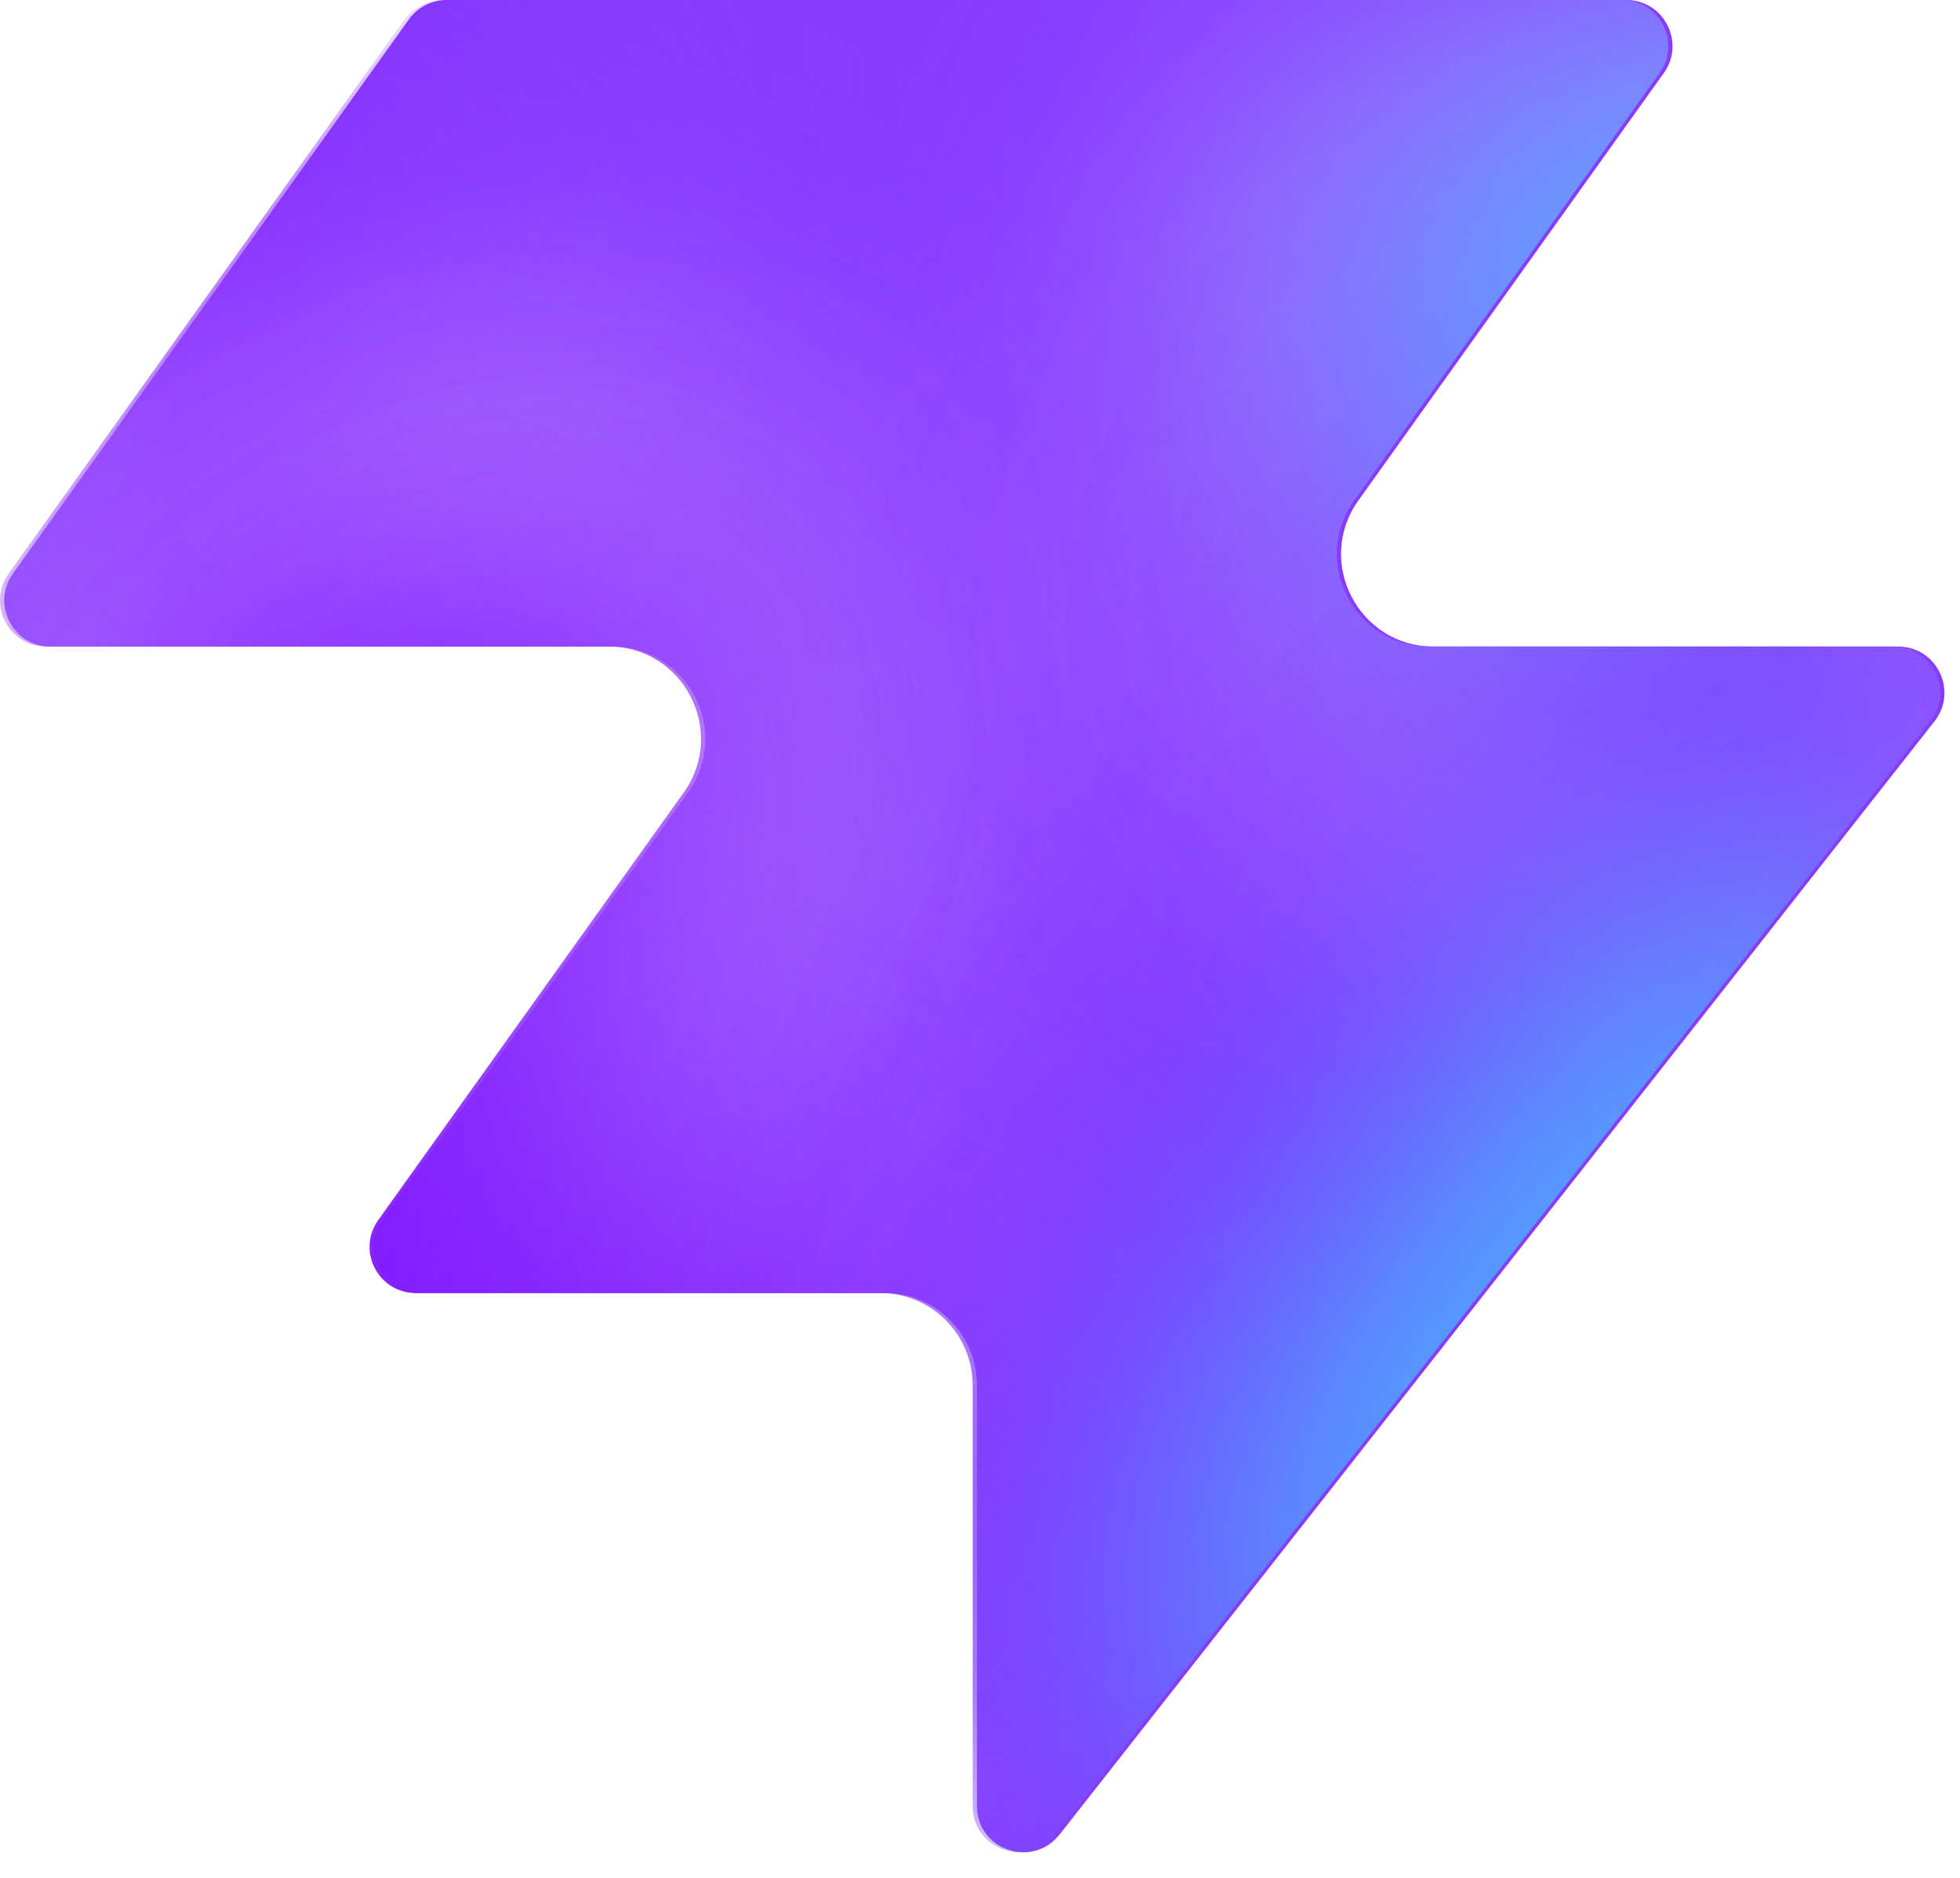
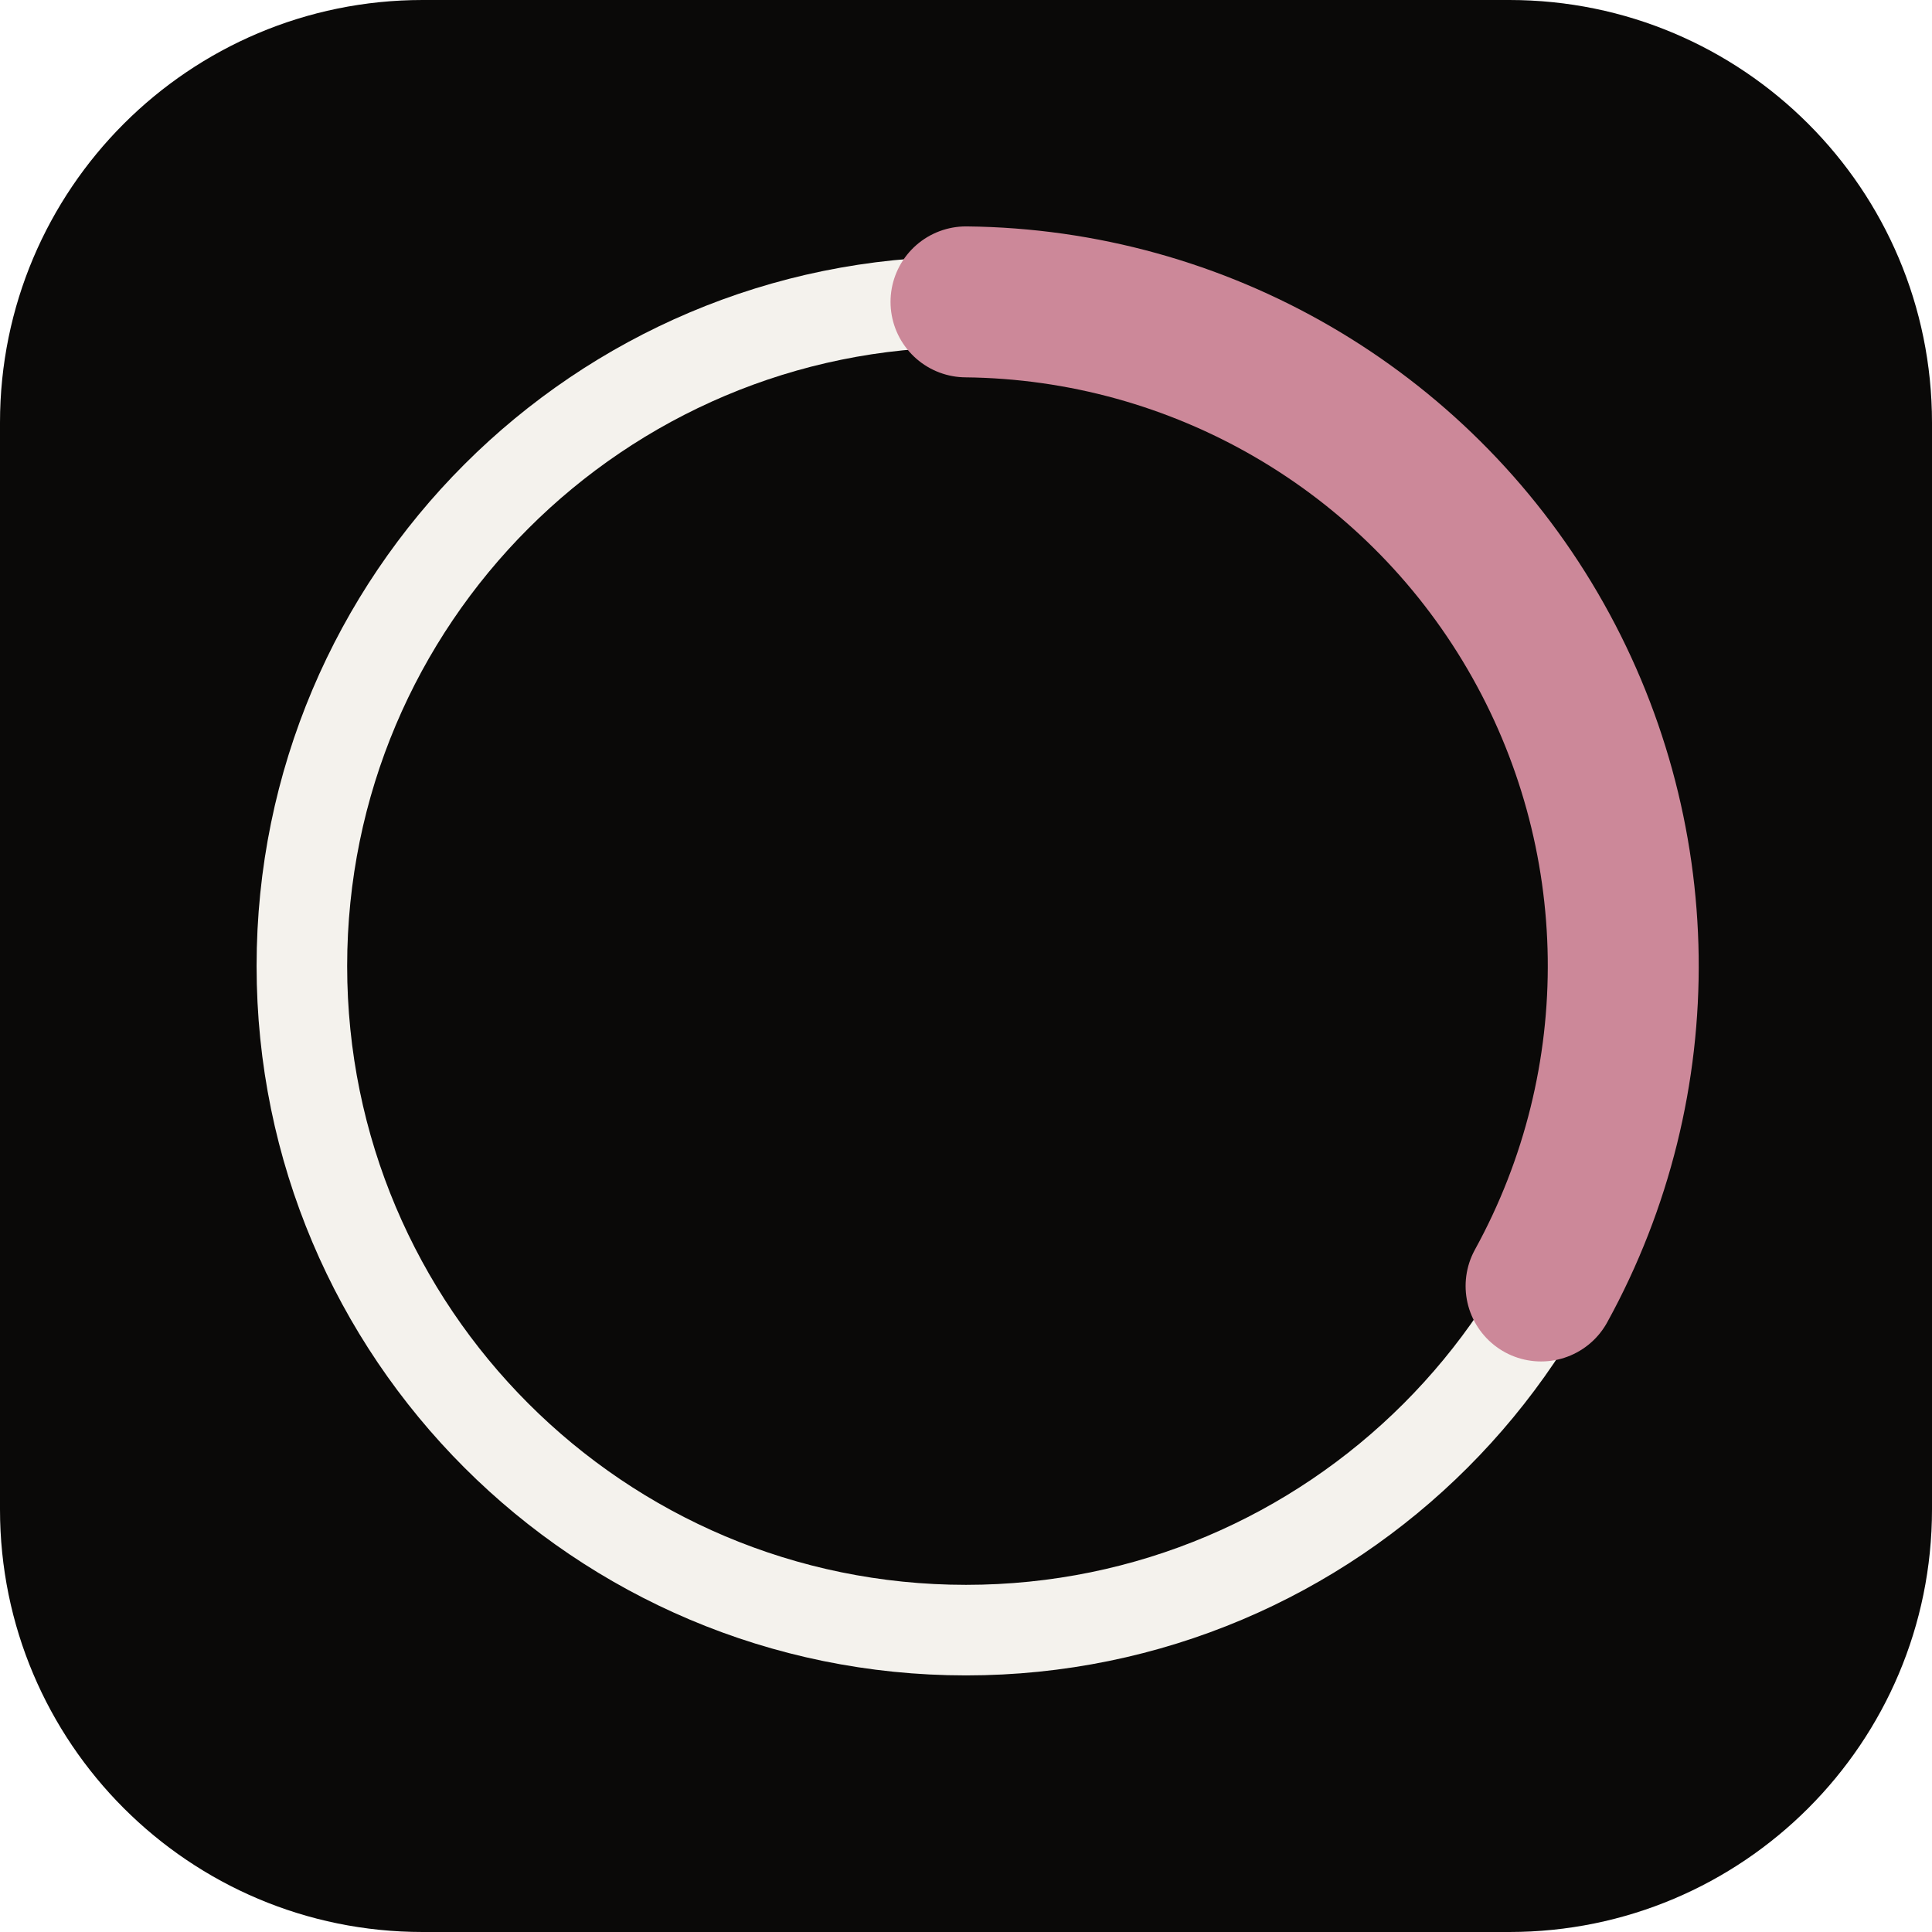
- <svg xmlns="http://www.w3.org/2000/svg" width="48" height="46" fill="none" viewBox="0 0 48 46">
-   <path fill="#863bff" d="M25.946 44.938c-.664.845-2.021.375-2.021-.698V33.937a2.26 2.26 0 0 0-2.262-2.262H10.287c-.92 0-1.456-1.04-.92-1.788l7.48-10.471c1.07-1.497 0-3.578-1.842-3.578H1.237c-.92 0-1.456-1.04-.92-1.788L10.013.474c.214-.297.556-.474.92-.474h28.894c.92 0 1.456 1.04.92 1.788l-7.48 10.471c-1.07 1.498 0 3.579 1.842 3.579h11.377c.943 0 1.473 1.088.89 1.83L25.947 44.94z" style="fill:#863bff;fill:color(display-p3 .525 .23 1);fill-opacity:1" />
-   <mask id="a" width="48" height="46" x="0" y="0" maskUnits="userSpaceOnUse" style="mask-type:alpha">
-     <path fill="#000" d="M25.842 44.938c-.664.844-2.021.375-2.021-.698V33.937a2.26 2.26 0 0 0-2.262-2.262H10.183c-.92 0-1.456-1.04-.92-1.788l7.48-10.471c1.07-1.498 0-3.579-1.842-3.579H1.133c-.92 0-1.456-1.04-.92-1.787L9.91.473c.214-.297.556-.474.92-.474h28.894c.92 0 1.456 1.04.92 1.788l-7.48 10.471c-1.07 1.498 0 3.578 1.842 3.578h11.377c.943 0 1.473 1.088.89 1.832L25.843 44.94z" style="fill:#000;fill-opacity:1" />
-   </mask>
-   <g mask="url(#a)">
-     <g filter="url(#b)">
-       <ellipse cx="5.508" cy="14.704" fill="#ede6ff" rx="5.508" ry="14.704" style="fill:#ede6ff;fill:color(display-p3 .927 .903 1);fill-opacity:1" transform="matrix(.00324 1 1 -.00324 -4.47 31.516)" />
-     </g>
-     <g filter="url(#c)">
-       <ellipse cx="10.399" cy="29.851" fill="#ede6ff" rx="10.399" ry="29.851" style="fill:#ede6ff;fill:color(display-p3 .927 .903 1);fill-opacity:1" transform="matrix(.00324 1 1 -.00324 -39.328 7.883)" />
-     </g>
-     <g filter="url(#d)">
-       <ellipse cx="5.508" cy="30.487" fill="#7e14ff" rx="5.508" ry="30.487" style="fill:#7e14ff;fill:color(display-p3 .492 .077 1);fill-opacity:1" transform="rotate(89.814 -25.913 -14.639)scale(1 -1)" />
-     </g>
-     <g filter="url(#e)">
-       <ellipse cx="5.508" cy="30.599" fill="#7e14ff" rx="5.508" ry="30.599" style="fill:#7e14ff;fill:color(display-p3 .492 .077 1);fill-opacity:1" transform="rotate(89.814 -32.644 -3.334)scale(1 -1)" />
-     </g>
-     <g filter="url(#f)">
-       <ellipse cx="5.508" cy="30.599" fill="#7e14ff" rx="5.508" ry="30.599" style="fill:#7e14ff;fill:color(display-p3 .492 .077 1);fill-opacity:1" transform="matrix(.00324 1 1 -.00324 -34.34 30.47)" />
-     </g>
-     <g filter="url(#g)">
-       <ellipse cx="14.072" cy="22.078" fill="#ede6ff" rx="14.072" ry="22.078" style="fill:#ede6ff;fill:color(display-p3 .927 .903 1);fill-opacity:1" transform="rotate(93.35 24.506 48.493)scale(-1 1)" />
-     </g>
-     <g filter="url(#h)">
-       <ellipse cx="3.47" cy="21.501" fill="#7e14ff" rx="3.47" ry="21.501" style="fill:#7e14ff;fill:color(display-p3 .492 .077 1);fill-opacity:1" transform="rotate(89.009 28.708 47.59)scale(-1 1)" />
-     </g>
-     <g filter="url(#i)">
-       <ellipse cx="3.47" cy="21.501" fill="#7e14ff" rx="3.47" ry="21.501" style="fill:#7e14ff;fill:color(display-p3 .492 .077 1);fill-opacity:1" transform="rotate(89.009 28.708 47.59)scale(-1 1)" />
-     </g>
-     <g filter="url(#j)">
-       <ellipse cx=".387" cy="8.972" fill="#7e14ff" rx="4.407" ry="29.108" style="fill:#7e14ff;fill:color(display-p3 .492 .077 1);fill-opacity:1" transform="rotate(39.51 .387 8.972)" />
-     </g>
-     <g filter="url(#k)">
-       <ellipse cx="47.523" cy="-6.092" fill="#7e14ff" rx="4.407" ry="29.108" style="fill:#7e14ff;fill:color(display-p3 .492 .077 1);fill-opacity:1" transform="rotate(37.892 47.523 -6.092)" />
-     </g>
-     <g filter="url(#l)">
-       <ellipse cx="41.412" cy="6.333" fill="#47bfff" rx="5.971" ry="9.665" style="fill:#47bfff;fill:color(display-p3 .28 .748 1);fill-opacity:1" transform="rotate(37.892 41.412 6.333)" />
-     </g>
-     <g filter="url(#m)">
-       <ellipse cx="-1.879" cy="38.332" fill="#7e14ff" rx="4.407" ry="29.108" style="fill:#7e14ff;fill:color(display-p3 .492 .077 1);fill-opacity:1" transform="rotate(37.892 -1.88 38.332)" />
-     </g>
-     <g filter="url(#n)">
-       <ellipse cx="-1.879" cy="38.332" fill="#7e14ff" rx="4.407" ry="29.108" style="fill:#7e14ff;fill:color(display-p3 .492 .077 1);fill-opacity:1" transform="rotate(37.892 -1.88 38.332)" />
-     </g>
-     <g filter="url(#o)">
-       <ellipse cx="35.651" cy="29.907" fill="#7e14ff" rx="4.407" ry="29.108" style="fill:#7e14ff;fill:color(display-p3 .492 .077 1);fill-opacity:1" transform="rotate(37.892 35.651 29.907)" />
-     </g>
-     <g filter="url(#p)">
-       <ellipse cx="38.418" cy="32.4" fill="#47bfff" rx="5.971" ry="15.297" style="fill:#47bfff;fill:color(display-p3 .28 .748 1);fill-opacity:1" transform="rotate(37.892 38.418 32.4)" />
-     </g>
-   </g>
-   <defs>
-     <filter id="b" width="60.045" height="41.654" x="-19.77" y="16.149" color-interpolation-filters="sRGB" filterUnits="userSpaceOnUse">
-       <feFlood flood-opacity="0" result="BackgroundImageFix" />
-       <feBlend in="SourceGraphic" in2="BackgroundImageFix" result="shape" />
-       <feGaussianBlur result="effect1_foregroundBlur_2002_17158" stdDeviation="7.659" />
-     </filter>
-     <filter id="c" width="90.34" height="51.437" x="-54.613" y="-7.533" color-interpolation-filters="sRGB" filterUnits="userSpaceOnUse">
-       <feFlood flood-opacity="0" result="BackgroundImageFix" />
-       <feBlend in="SourceGraphic" in2="BackgroundImageFix" result="shape" />
-       <feGaussianBlur result="effect1_foregroundBlur_2002_17158" stdDeviation="7.659" />
-     </filter>
-     <filter id="d" width="79.355" height="29.4" x="-49.64" y="2.03" color-interpolation-filters="sRGB" filterUnits="userSpaceOnUse">
-       <feFlood flood-opacity="0" result="BackgroundImageFix" />
-       <feBlend in="SourceGraphic" in2="BackgroundImageFix" result="shape" />
-       <feGaussianBlur result="effect1_foregroundBlur_2002_17158" stdDeviation="4.596" />
-     </filter>
-     <filter id="e" width="79.579" height="29.4" x="-45.045" y="20.029" color-interpolation-filters="sRGB" filterUnits="userSpaceOnUse">
-       <feFlood flood-opacity="0" result="BackgroundImageFix" />
-       <feBlend in="SourceGraphic" in2="BackgroundImageFix" result="shape" />
-       <feGaussianBlur result="effect1_foregroundBlur_2002_17158" stdDeviation="4.596" />
-     </filter>
-     <filter id="f" width="79.579" height="29.4" x="-43.513" y="21.178" color-interpolation-filters="sRGB" filterUnits="userSpaceOnUse">
-       <feFlood flood-opacity="0" result="BackgroundImageFix" />
-       <feBlend in="SourceGraphic" in2="BackgroundImageFix" result="shape" />
-       <feGaussianBlur result="effect1_foregroundBlur_2002_17158" stdDeviation="4.596" />
-     </filter>
-     <filter id="g" width="74.749" height="58.852" x="15.756" y="-17.901" color-interpolation-filters="sRGB" filterUnits="userSpaceOnUse">
-       <feFlood flood-opacity="0" result="BackgroundImageFix" />
-       <feBlend in="SourceGraphic" in2="BackgroundImageFix" result="shape" />
-       <feGaussianBlur result="effect1_foregroundBlur_2002_17158" stdDeviation="7.659" />
-     </filter>
-     <filter id="h" width="61.377" height="25.362" x="23.548" y="2.284" color-interpolation-filters="sRGB" filterUnits="userSpaceOnUse">
-       <feFlood flood-opacity="0" result="BackgroundImageFix" />
-       <feBlend in="SourceGraphic" in2="BackgroundImageFix" result="shape" />
-       <feGaussianBlur result="effect1_foregroundBlur_2002_17158" stdDeviation="4.596" />
-     </filter>
-     <filter id="i" width="61.377" height="25.362" x="23.548" y="2.284" color-interpolation-filters="sRGB" filterUnits="userSpaceOnUse">
-       <feFlood flood-opacity="0" result="BackgroundImageFix" />
-       <feBlend in="SourceGraphic" in2="BackgroundImageFix" result="shape" />
-       <feGaussianBlur result="effect1_foregroundBlur_2002_17158" stdDeviation="4.596" />
-     </filter>
-     <filter id="j" width="56.045" height="63.649" x="-27.636" y="-22.853" color-interpolation-filters="sRGB" filterUnits="userSpaceOnUse">
-       <feFlood flood-opacity="0" result="BackgroundImageFix" />
-       <feBlend in="SourceGraphic" in2="BackgroundImageFix" result="shape" />
-       <feGaussianBlur result="effect1_foregroundBlur_2002_17158" stdDeviation="4.596" />
-     </filter>
-     <filter id="k" width="54.814" height="64.646" x="20.116" y="-38.415" color-interpolation-filters="sRGB" filterUnits="userSpaceOnUse">
-       <feFlood flood-opacity="0" result="BackgroundImageFix" />
-       <feBlend in="SourceGraphic" in2="BackgroundImageFix" result="shape" />
-       <feGaussianBlur result="effect1_foregroundBlur_2002_17158" stdDeviation="4.596" />
-     </filter>
-     <filter id="l" width="33.541" height="35.313" x="24.641" y="-11.323" color-interpolation-filters="sRGB" filterUnits="userSpaceOnUse">
-       <feFlood flood-opacity="0" result="BackgroundImageFix" />
-       <feBlend in="SourceGraphic" in2="BackgroundImageFix" result="shape" />
-       <feGaussianBlur result="effect1_foregroundBlur_2002_17158" stdDeviation="4.596" />
-     </filter>
-     <filter id="m" width="54.814" height="64.646" x="-29.286" y="6.009" color-interpolation-filters="sRGB" filterUnits="userSpaceOnUse">
-       <feFlood flood-opacity="0" result="BackgroundImageFix" />
-       <feBlend in="SourceGraphic" in2="BackgroundImageFix" result="shape" />
-       <feGaussianBlur result="effect1_foregroundBlur_2002_17158" stdDeviation="4.596" />
-     </filter>
-     <filter id="n" width="54.814" height="64.646" x="-29.286" y="6.009" color-interpolation-filters="sRGB" filterUnits="userSpaceOnUse">
-       <feFlood flood-opacity="0" result="BackgroundImageFix" />
-       <feBlend in="SourceGraphic" in2="BackgroundImageFix" result="shape" />
-       <feGaussianBlur result="effect1_foregroundBlur_2002_17158" stdDeviation="4.596" />
-     </filter>
-     <filter id="o" width="54.814" height="64.646" x="8.244" y="-2.416" color-interpolation-filters="sRGB" filterUnits="userSpaceOnUse">
-       <feFlood flood-opacity="0" result="BackgroundImageFix" />
-       <feBlend in="SourceGraphic" in2="BackgroundImageFix" result="shape" />
-       <feGaussianBlur result="effect1_foregroundBlur_2002_17158" stdDeviation="4.596" />
-     </filter>
-     <filter id="p" width="39.409" height="43.623" x="18.713" y="10.588" color-interpolation-filters="sRGB" filterUnits="userSpaceOnUse">
-       <feFlood flood-opacity="0" result="BackgroundImageFix" />
-       <feBlend in="SourceGraphic" in2="BackgroundImageFix" result="shape" />
-       <feGaussianBlur result="effect1_foregroundBlur_2002_17158" stdDeviation="4.596" />
-     </filter>
-   </defs>
+ <svg xmlns="http://www.w3.org/2000/svg" viewBox="0 0 64 64">
+   <rect width="64" height="64" rx="14" fill="#0A0908" />
+   <circle cx="32" cy="32" r="22" stroke="#F4F2ED" stroke-width="3" fill="none" />
+   <path d="M 32 10 A 22 22 0 0 1 51.05 42.6" stroke="#CC8899" stroke-width="5" stroke-linecap="round" fill="none" />
</svg>
